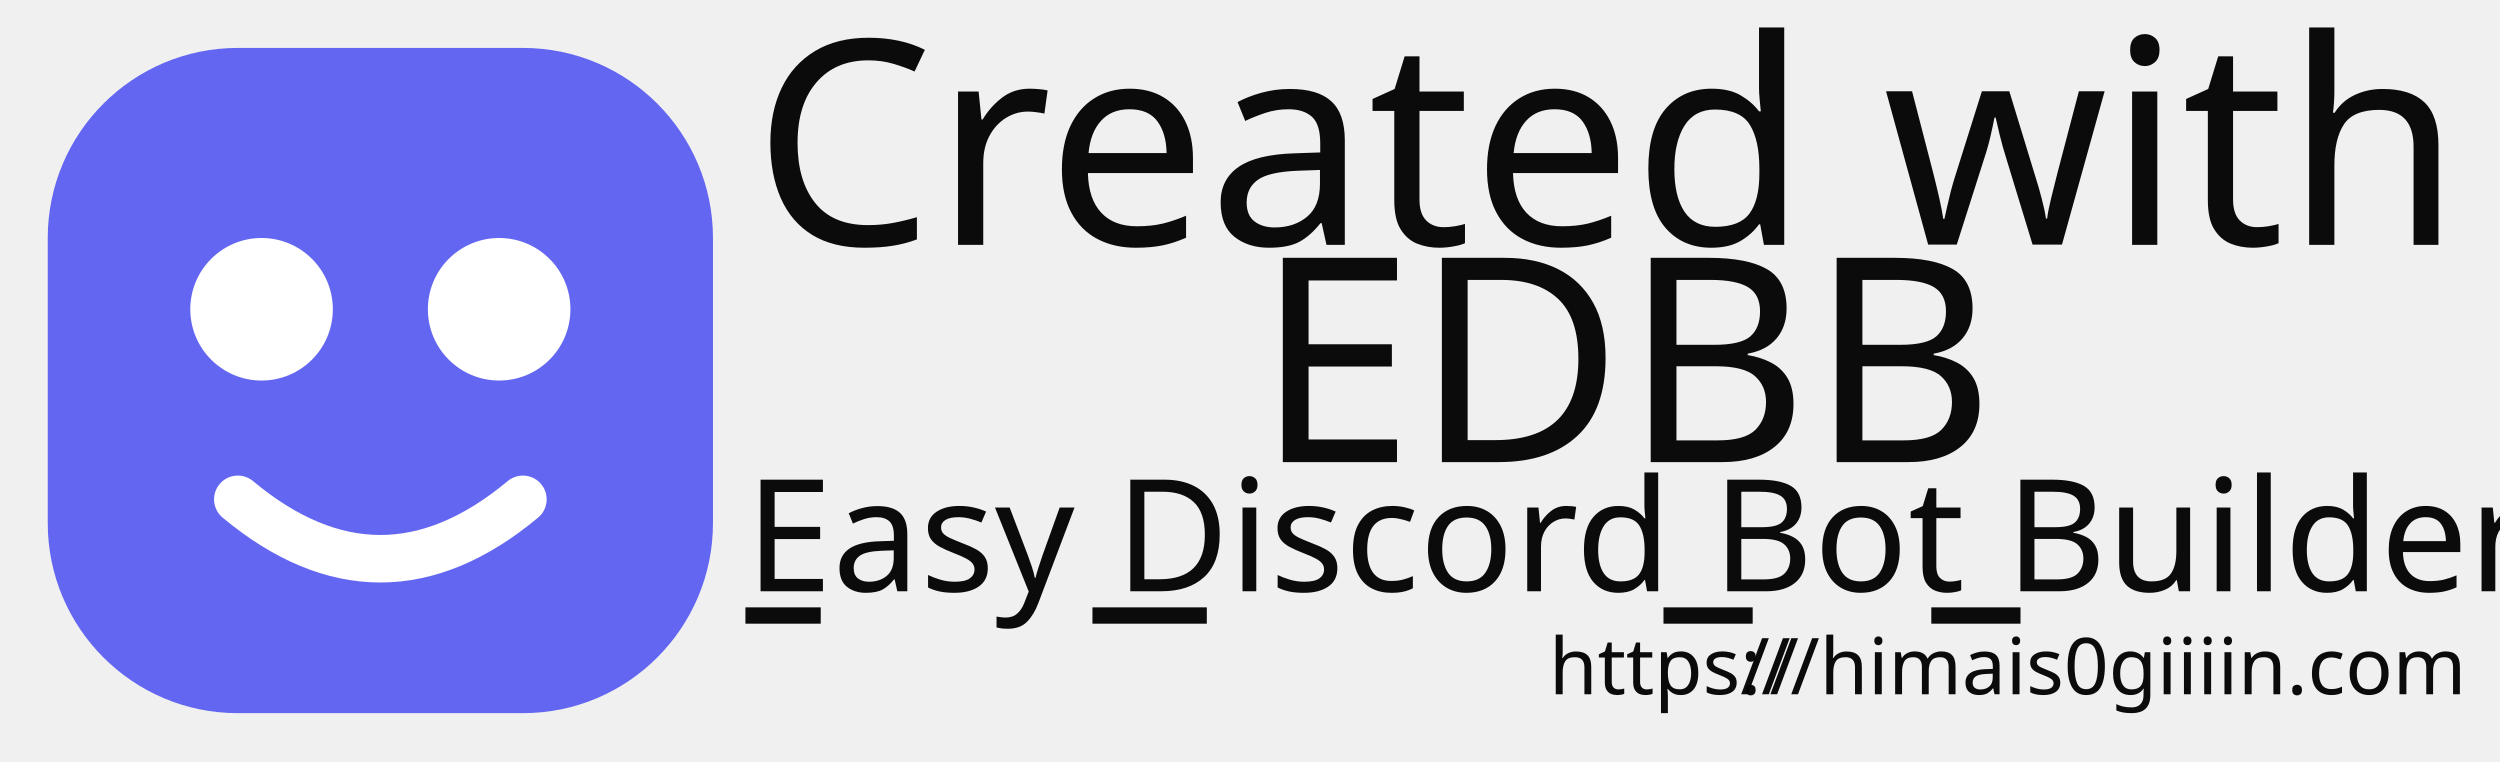
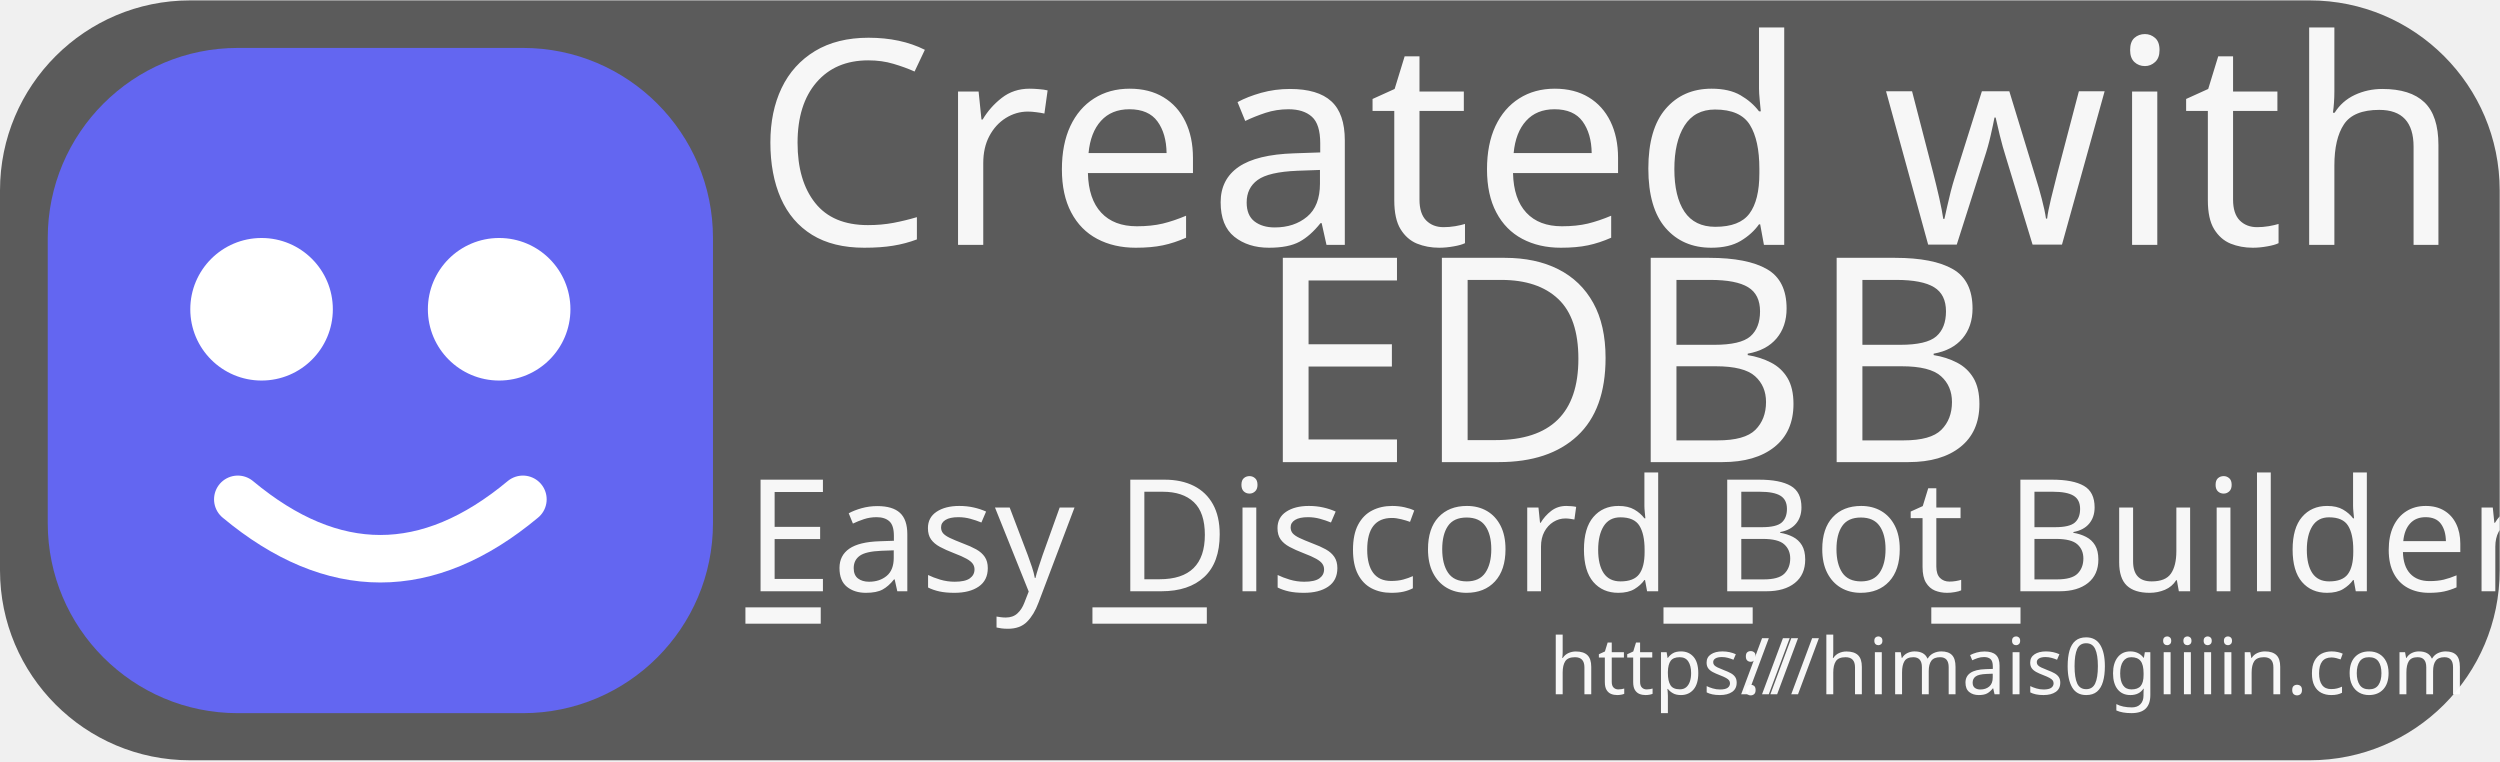
<svg xmlns="http://www.w3.org/2000/svg" width="100%" height="100%" viewBox="0 0 2352 716" version="1.1" xml:space="preserve" style="fill-rule:evenodd;clip-rule:evenodd;stroke-linecap:round;">
  <rect id="アートボード1" x="0" y="0" width="2351.706" height="715.263" style="fill:none;" />
-   <path d="M670.768,223.904l0,268.224c0,98.691 -80.125,178.816 -178.816,178.816l-268.224,0c-98.691,0 -178.816,-80.125 -178.816,-178.816l0,-268.224c0,-98.691 80.125,-178.816 178.816,-178.816l268.224,0c98.691,0 178.816,80.125 178.816,178.816Z" style="fill:#6366f1;" />
-   <path d="M223.728,469.776c89.408,74.507 178.816,74.507 268.224,0" style="fill:none;fill-rule:nonzero;stroke:#fff;stroke-width:44.7px;" />
-   <circle cx="246.08" cy="290.96" r="67.056" style="fill:#fff;" />
-   <circle cx="469.6" cy="290.96" r="67.056" style="fill:#fff;" />
-   <g transform="matrix(5.382667,0,0,5.382667,-3698.834,-3316.28)">
-     <text x="818.778px" y="658.903px" style="font-family:'Bauhaus93', 'Bauhaus 93', fantasy;font-size:50px;fill-opacity:0.95;">Created with</text>
-     <g transform="matrix(50,0,0,50,1024.32,696.8742)" />
-     <text x="906.547px" y="696.874px" style="font-family:'Bauhaus93', 'Bauhaus 93', fantasy;font-size:50px;fill-opacity:0.95;">EDBB</text>
-   </g>
-   <g transform="matrix(2.940301,0,0,2.940301,-1706.158,-1381.115)">
-     <text x="818.778px" y="658.903px" style="font-family:'Bauhaus93', 'Bauhaus 93', fantasy;font-size:50px;fill-opacity:0.95;">Easy Discord Bot Builder</text>
-     <rect x="818.778" y="664.054" width="24.097" height="5.225" style="fill-opacity:0.95;" />
-     <rect x="929.813" y="664.054" width="36.597" height="5.225" style="fill-opacity:0.95;" />
-     <rect x="1112.528" y="664.054" width="28.54" height="5.225" style="fill-opacity:0.95;" />
-     <rect x="1198.222" y="664.054" width="28.54" height="5.225" style="fill-opacity:0.95;" />
-   </g>
-   <g>
-     <g transform="matrix(73.87499,0,0,73.87499,2283.164,653.174)" />
-     <text x="1457.373px" y="653.174px" style="font-family:'Bauhaus93', 'Bauhaus 93', fantasy;font-size:73.875px;fill-opacity:0.95;">https://himais0giiiin.com</text>
-     <g transform="matrix(73.87499,0,0,73.87499,1688.576,653.1898)" />
-     <text x="1637.354px" y="653.19px" style="font-family:'Bauhaus93', 'Bauhaus 93', fantasy;font-size:73.875px;fill-opacity:0.95;">//</text>
+   <clipPath id="_clip1">
+     <rect x="0" y="0" width="2351.706" height="715.263" />
+   </clipPath>
+   <g clip-path="url(#_clip1)">
+     <path d="M2351.706,179.104l0,357.44c0,98.638 -80.082,178.72 -178.72,178.72l-1994.266,0c-98.638,0 -178.72,-80.082 -178.72,-178.72l-0,-357.44c0,-98.638 80.082,-178.72 178.72,-178.72l1994.266,-0c98.638,0 178.72,80.082 178.72,178.72Z" style="fill-opacity:0.62;" />
+     <path d="M670.768,223.904l0,268.224c0,98.691 -80.125,178.816 -178.816,178.816l-268.224,0c-98.691,0 -178.816,-80.125 -178.816,-178.816l0,-268.224c0,-98.691 80.125,-178.816 178.816,-178.816l268.224,0c98.691,0 178.816,80.125 178.816,178.816Z" style="fill:#6366f1;" />
+     <path d="M223.728,469.776c89.408,74.507 178.816,74.507 268.224,0" style="fill:none;fill-rule:nonzero;stroke:#fff;stroke-width:44.7px;" />
+     <circle cx="246.08" cy="290.96" r="67.056" style="fill:#fff;" />
+     <circle cx="469.6" cy="290.96" r="67.056" style="fill:#fff;" />
+     <g transform="matrix(5.382667,0,0,5.382667,-3698.834,-3316.28)">
+       <text x="818.778px" y="658.903px" style="font-family:'Bauhaus93', 'Bauhaus 93', fantasy;font-size:50px;fill:#fff;fill-opacity:0.95;">Created with</text>
+       <g transform="matrix(50,0,0,50,1024.32,696.8742)" />
+       <text x="906.547px" y="696.874px" style="font-family:'Bauhaus93', 'Bauhaus 93', fantasy;font-size:50px;fill:#fff;fill-opacity:0.95;">EDBB</text>
+     </g>
+     <g transform="matrix(2.940301,0,0,2.940301,-1706.158,-1381.115)">
+       <text x="818.778px" y="658.903px" style="font-family:'Bauhaus93', 'Bauhaus 93', fantasy;font-size:50px;fill:#fff;fill-opacity:0.95;">Easy Discord Bot Builder</text>
+       <rect x="818.778" y="664.054" width="24.097" height="5.225" style="fill:#fff;fill-opacity:0.95;" />
+       <rect x="929.813" y="664.054" width="36.597" height="5.225" style="fill:#fff;fill-opacity:0.95;" />
+       <rect x="1112.528" y="664.054" width="28.54" height="5.225" style="fill:#fff;fill-opacity:0.95;" />
+       <rect x="1198.222" y="664.054" width="28.54" height="5.225" style="fill:#fff;fill-opacity:0.95;" />
+     </g>
+     <g>
+       <g transform="matrix(73.87499,0,0,73.87499,2283.164,653.174)" />
+       <text x="1457.373px" y="653.174px" style="font-family:'Bauhaus93', 'Bauhaus 93', fantasy;font-size:73.875px;fill:#fff;fill-opacity:0.95;">https://himais0giiiin.com</text>
+       <g transform="matrix(73.87499,0,0,73.87499,1688.576,653.1898)" />
+       <text x="1637.354px" y="653.19px" style="font-family:'Bauhaus93', 'Bauhaus 93', fantasy;font-size:73.875px;fill:#fff;fill-opacity:0.95;">//</text>
+     </g>
  </g>
</svg>
